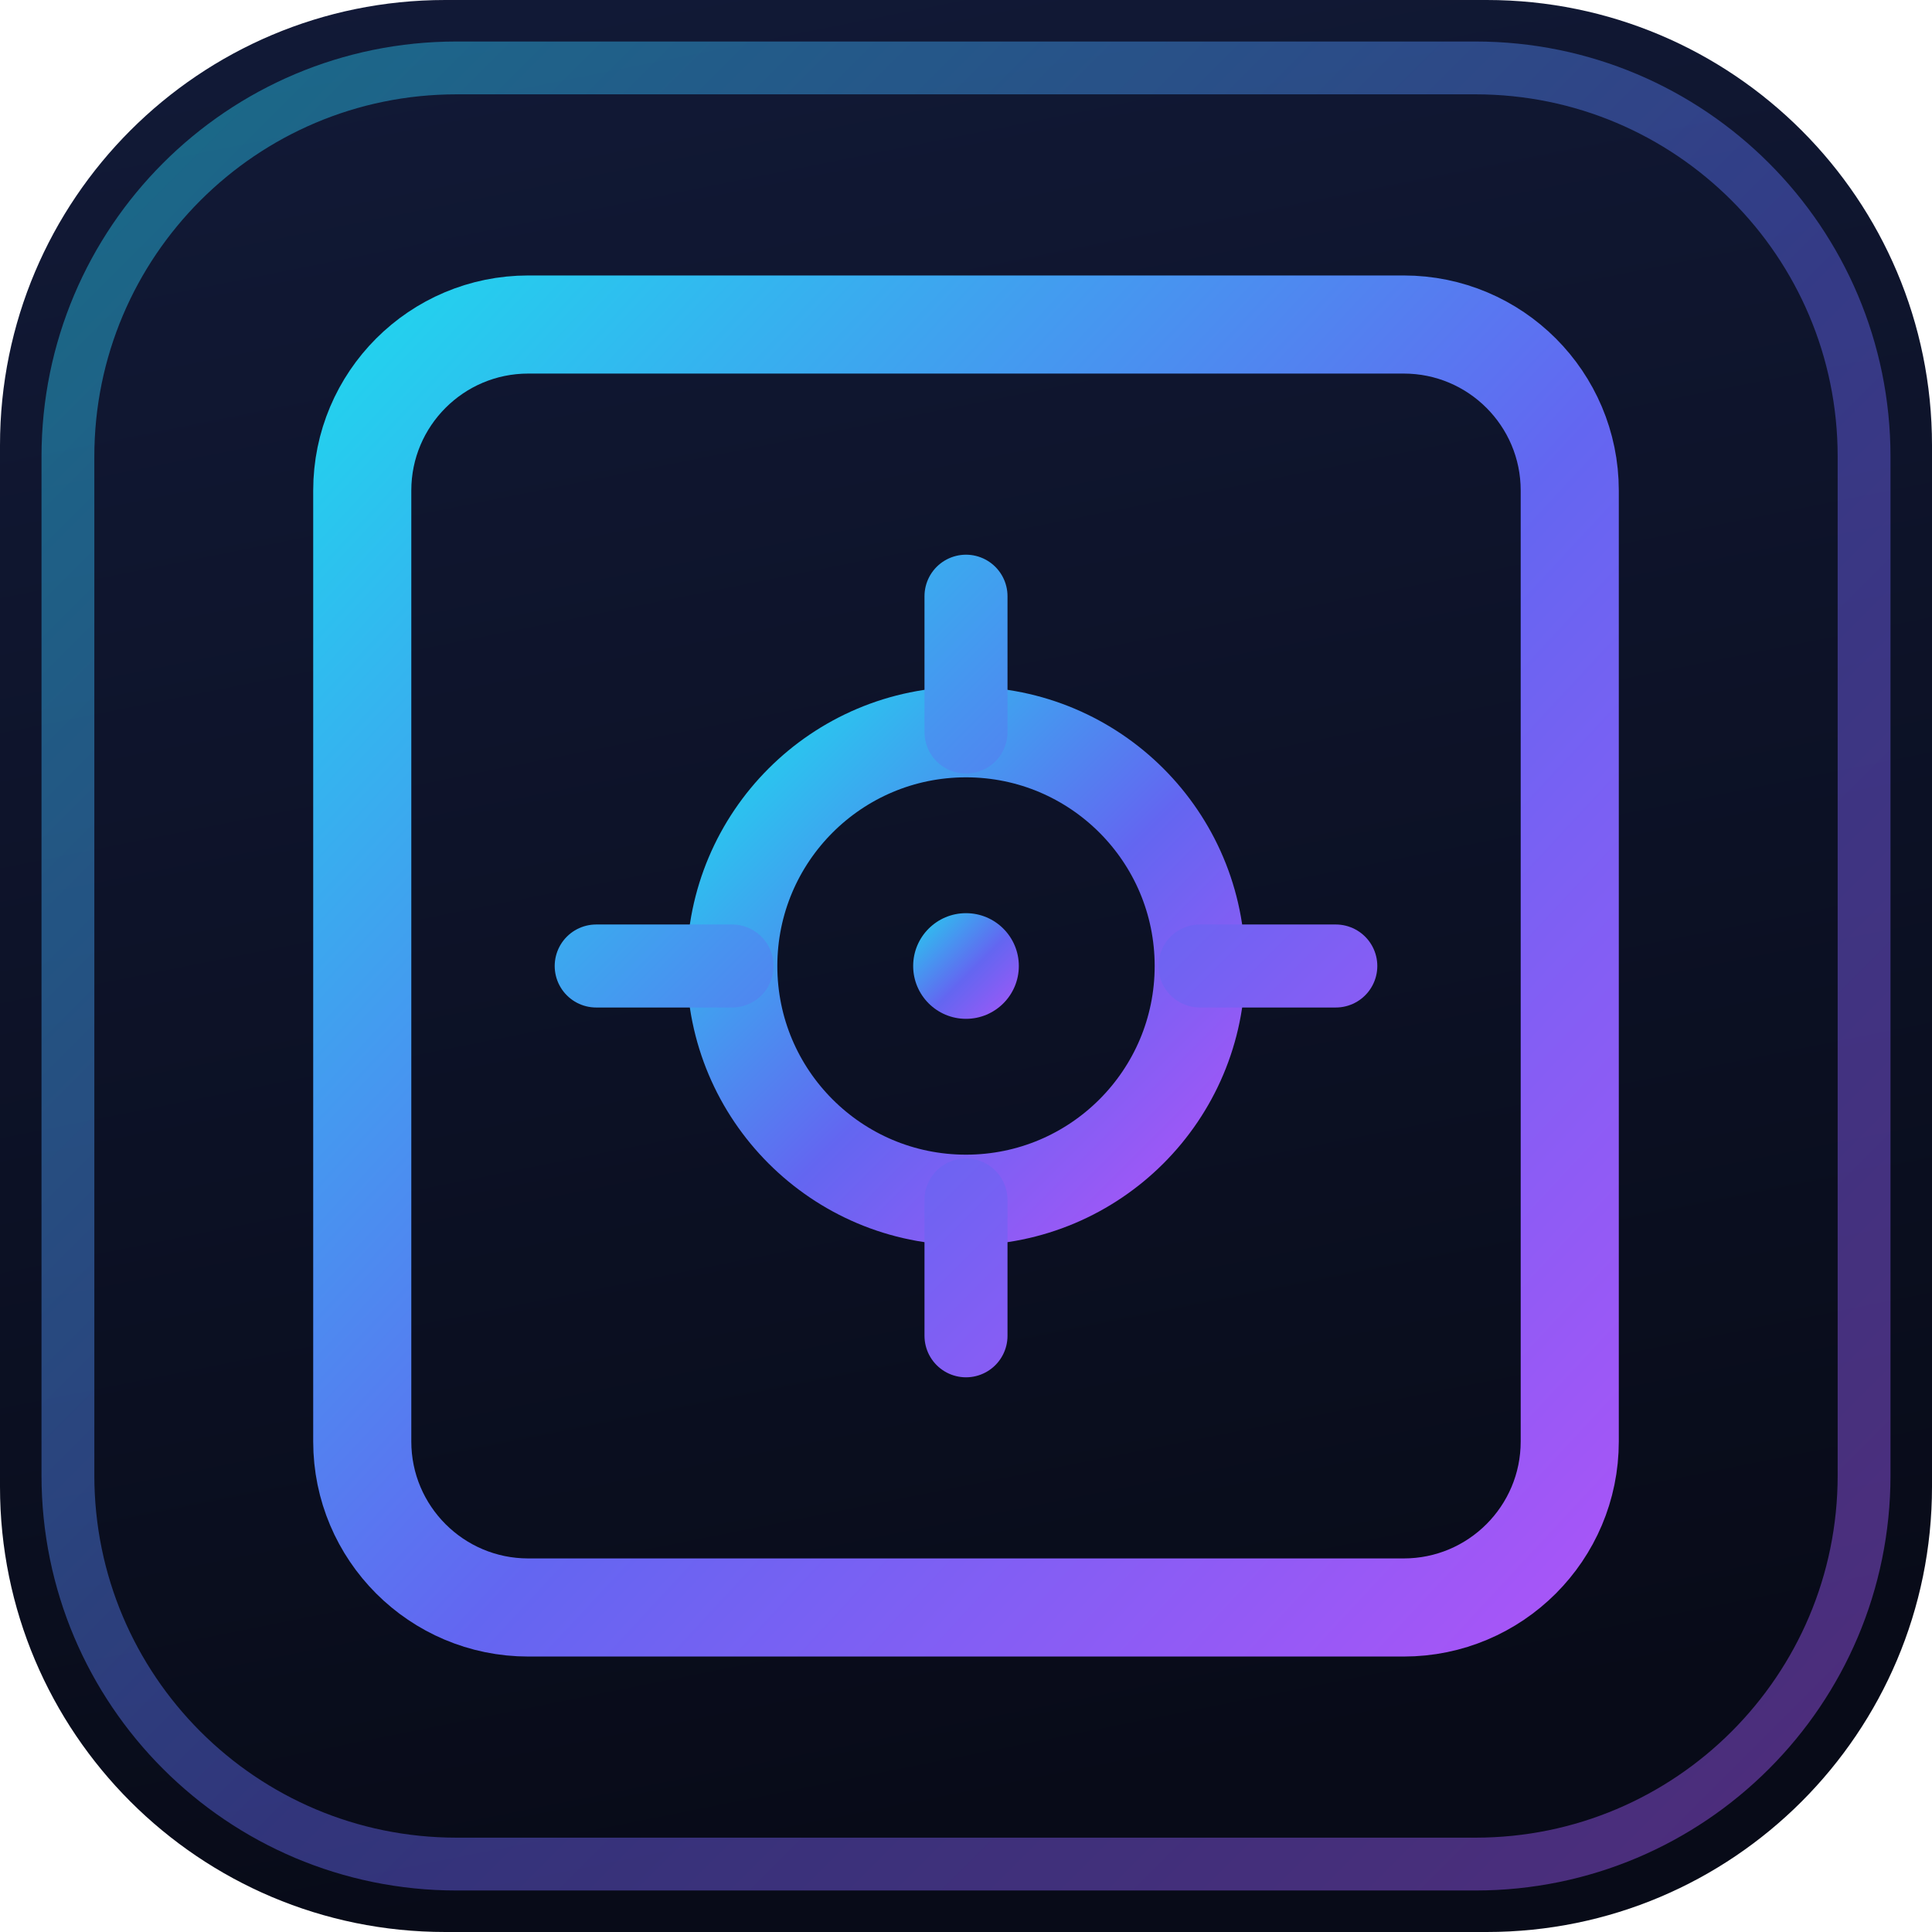
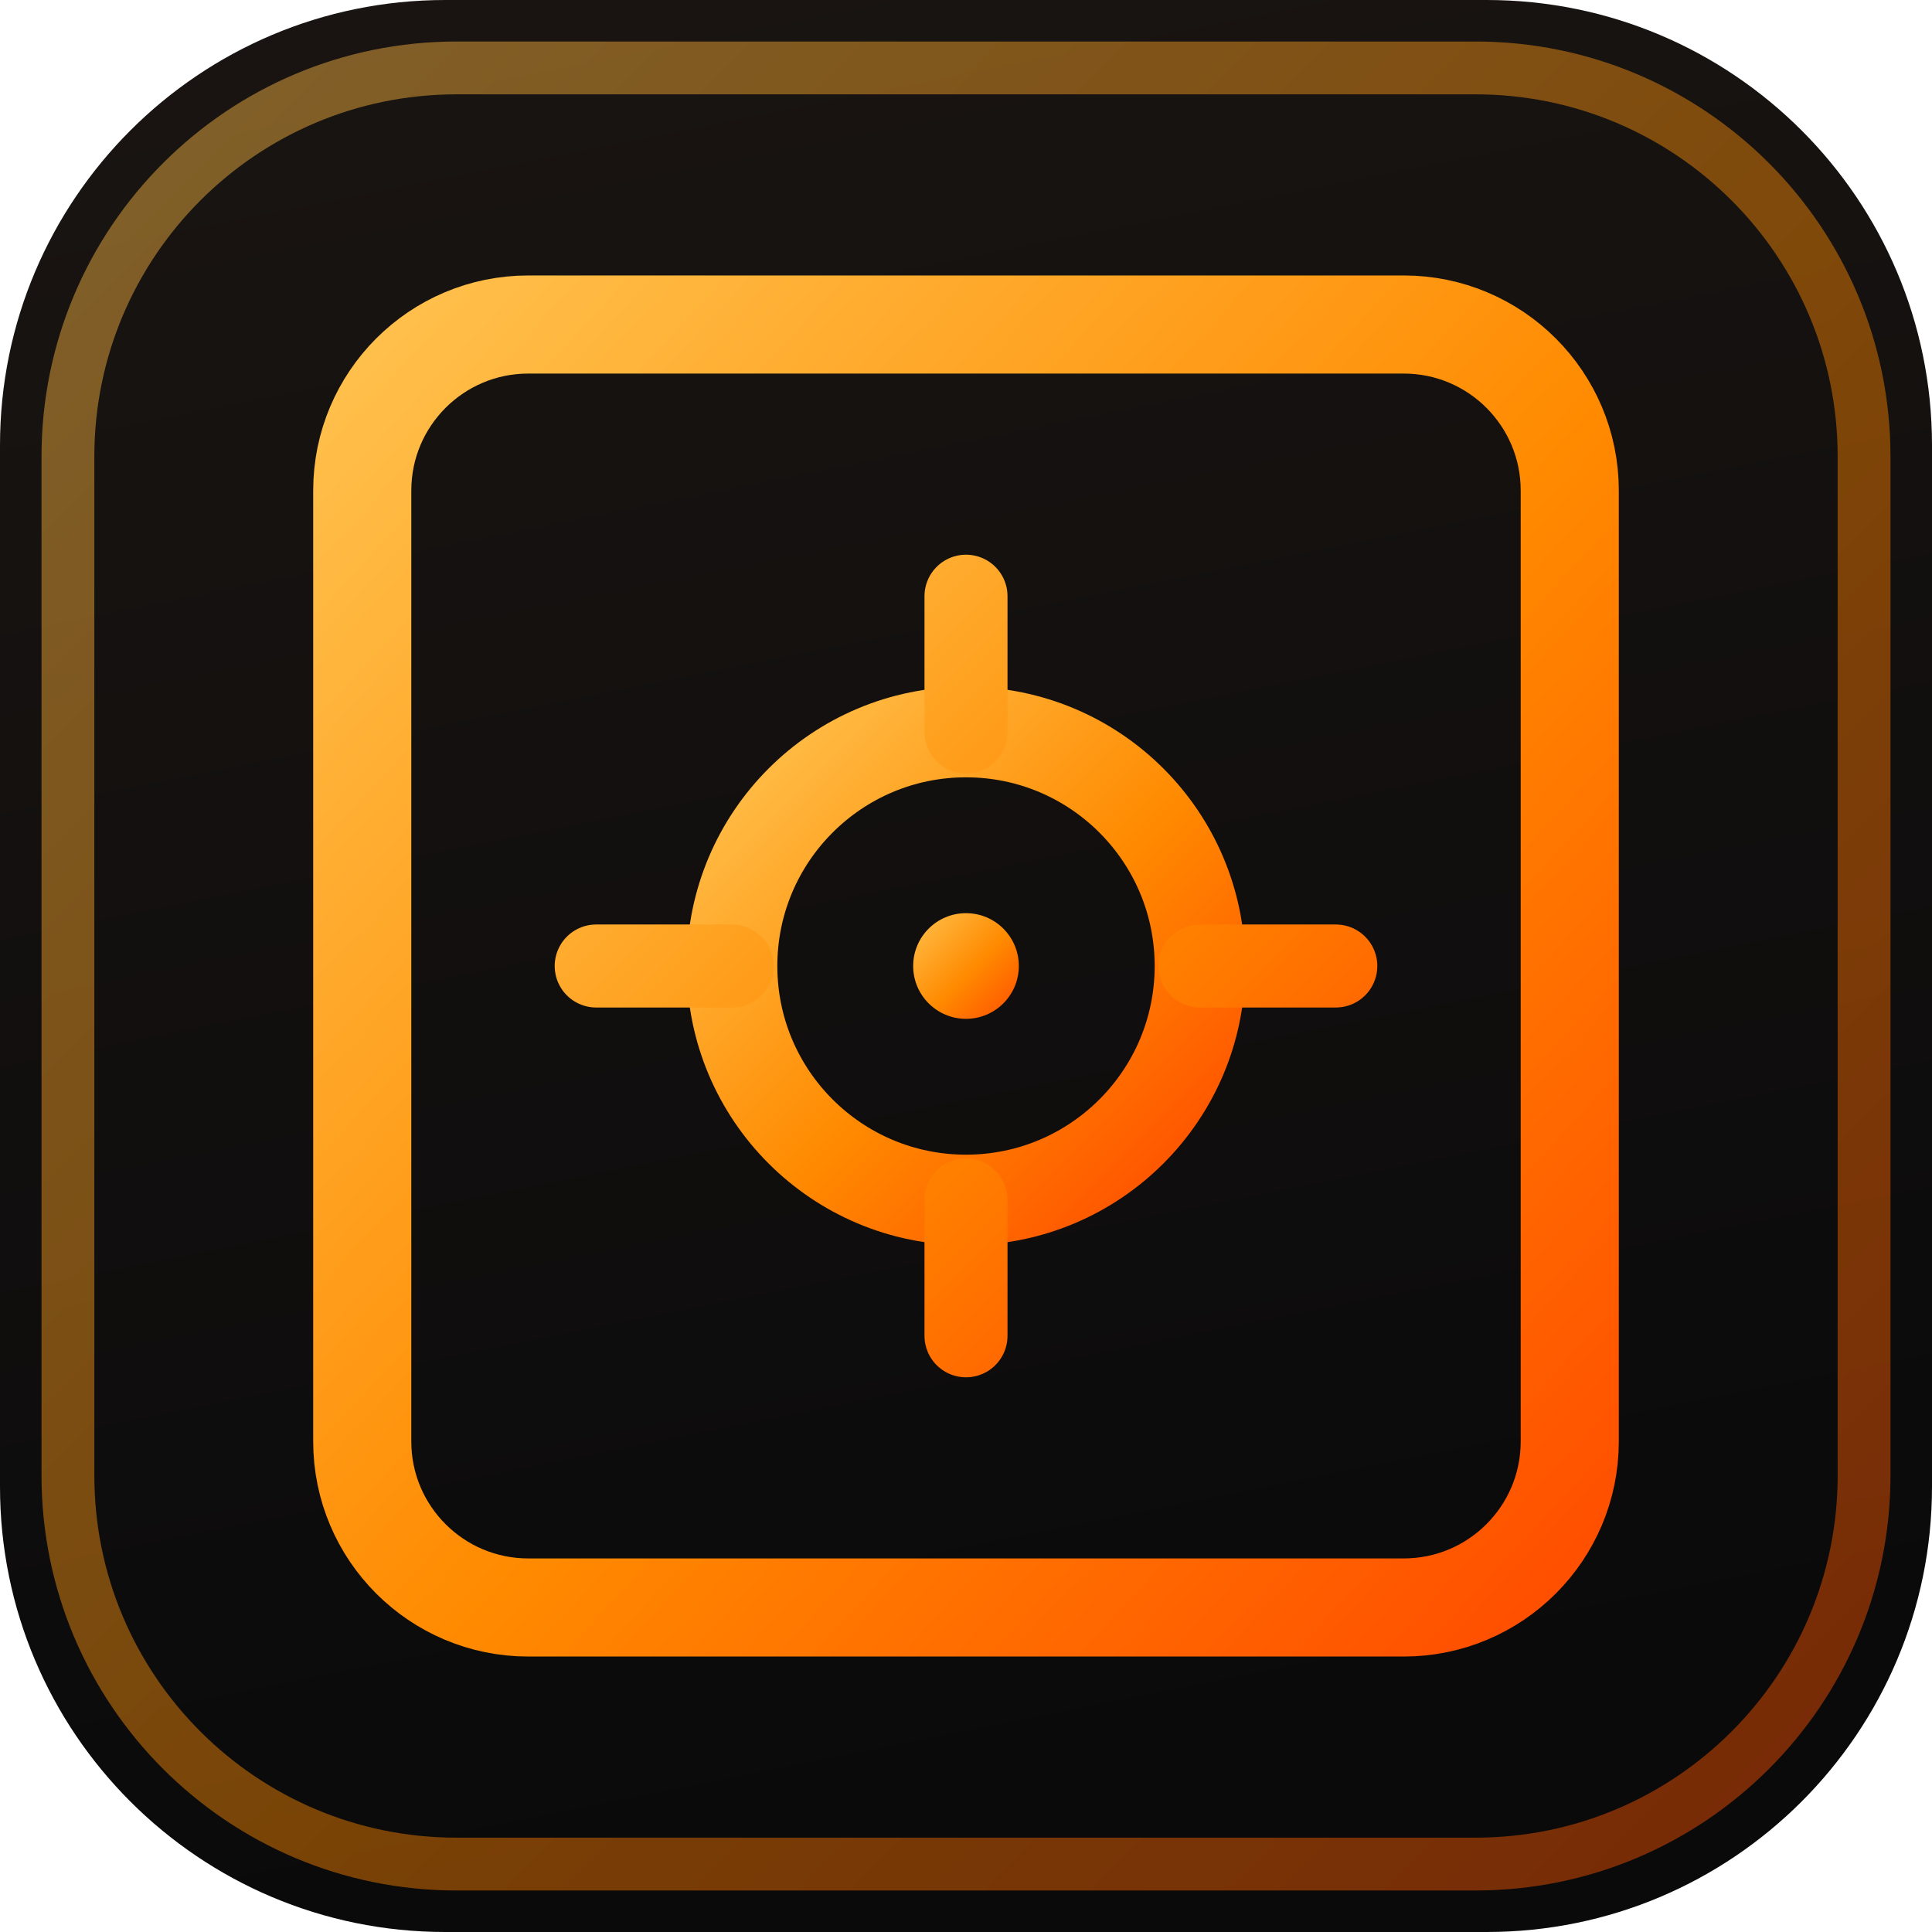
<svg xmlns="http://www.w3.org/2000/svg" viewBox="0 0 512 512" width="512" height="512" role="img" aria-label="RepoVault: a vault door with a dial">
  <defs>
    <linearGradient id="g" x1="0" y1="0" x2="1" y2="1">
-       <stop offset="0" stop-color="#22d3ee" />
-       <stop offset="0.55" stop-color="#6366f1" />
-       <stop offset="1" stop-color="#a855f7" />
+       <stop offset="0" stop-color="#ffc14d" />
+       <stop offset="0.55" stop-color="#ff8a00" />
+       <stop offset="1" stop-color="#ff4d00" />
    </linearGradient>
    <linearGradient id="bg" x1="0" y1="0" x2="0.2" y2="1">
-       <stop offset="0" stop-color="#121a38" />
-       <stop offset="1" stop-color="#080b18" />
+       <stop offset="0" stop-color="#1a1512" />
+       <stop offset="1" stop-color="#0a0a0b" />
    </linearGradient>
  </defs>
  <rect width="512" height="512" rx="118" fill="url(#bg)" />
  <rect x="18" y="18" width="476" height="476" rx="103" fill="none" stroke="url(#g)" stroke-width="14" opacity="0.45" />
  <rect x="96" y="86" width="320" height="340" rx="44" fill="none" stroke="url(#g)" stroke-width="26" />
  <circle cx="256" cy="256" r="62" fill="none" stroke="url(#g)" stroke-width="24" />
  <circle cx="256" cy="256" r="14" fill="url(#g)" />
  <path d="M256 158v36M256 318v36M158 256h36M318 256h36" stroke="url(#g)" stroke-width="22" stroke-linecap="round" />
</svg>
